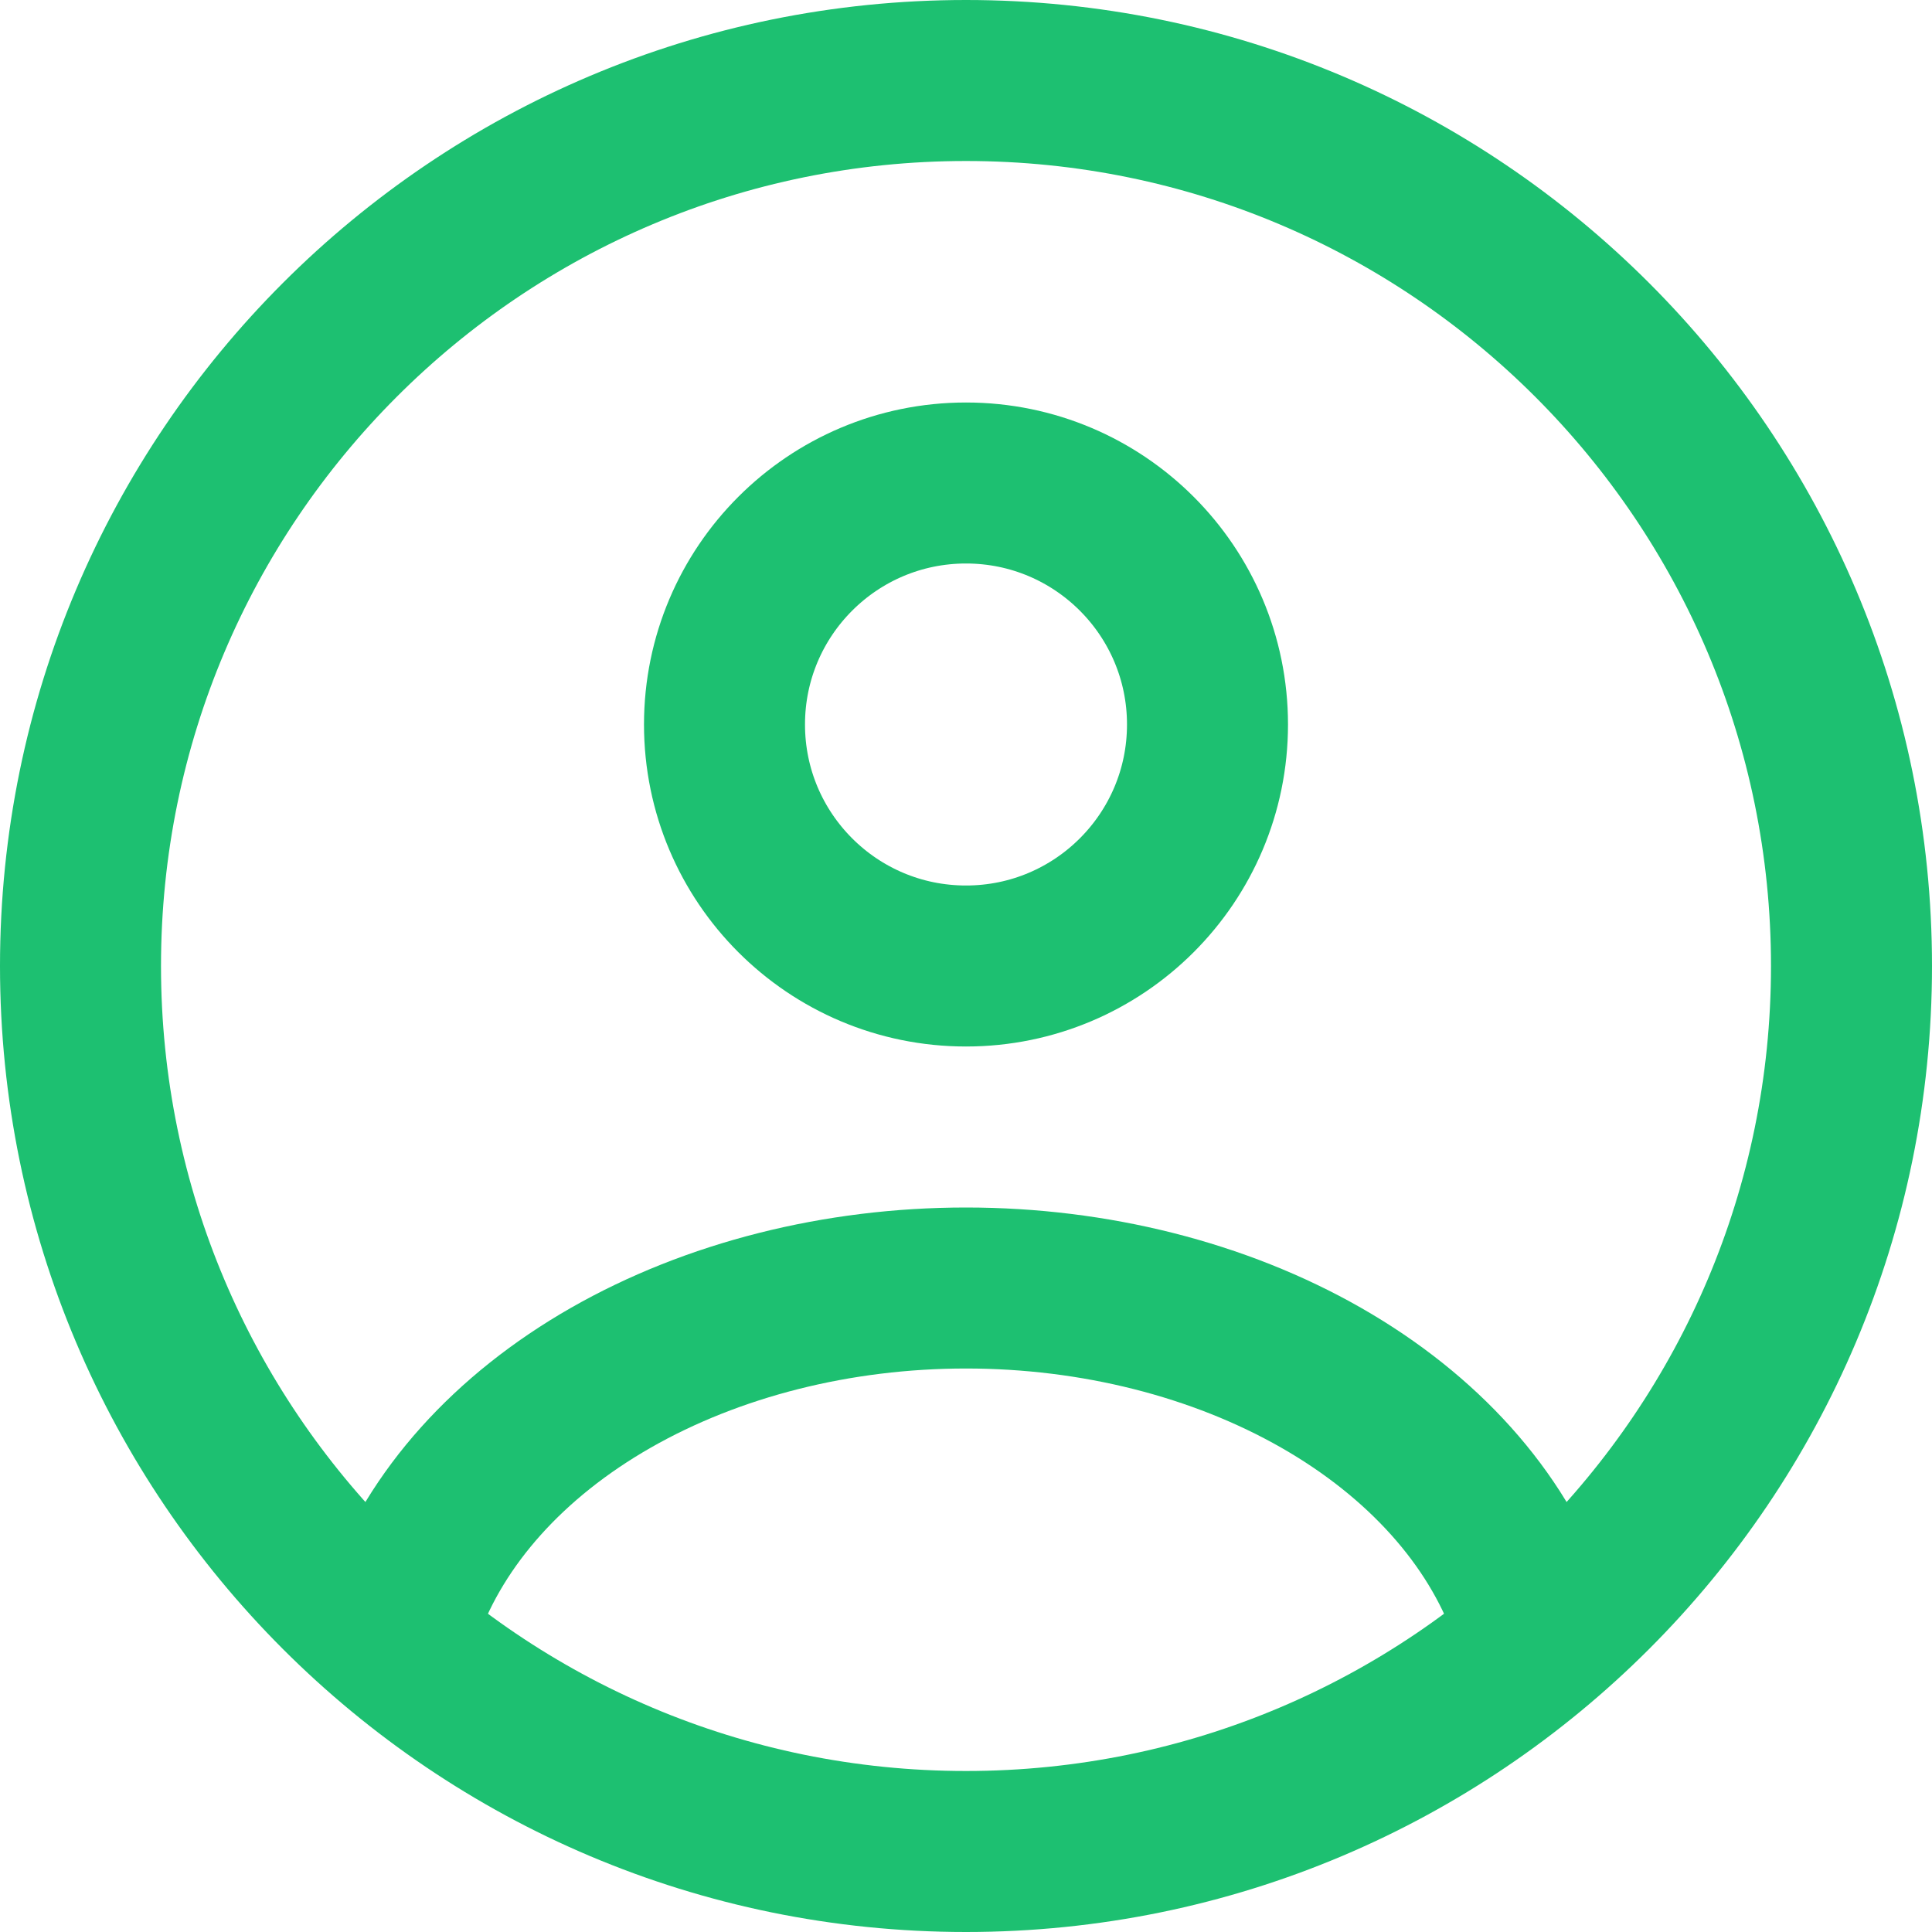
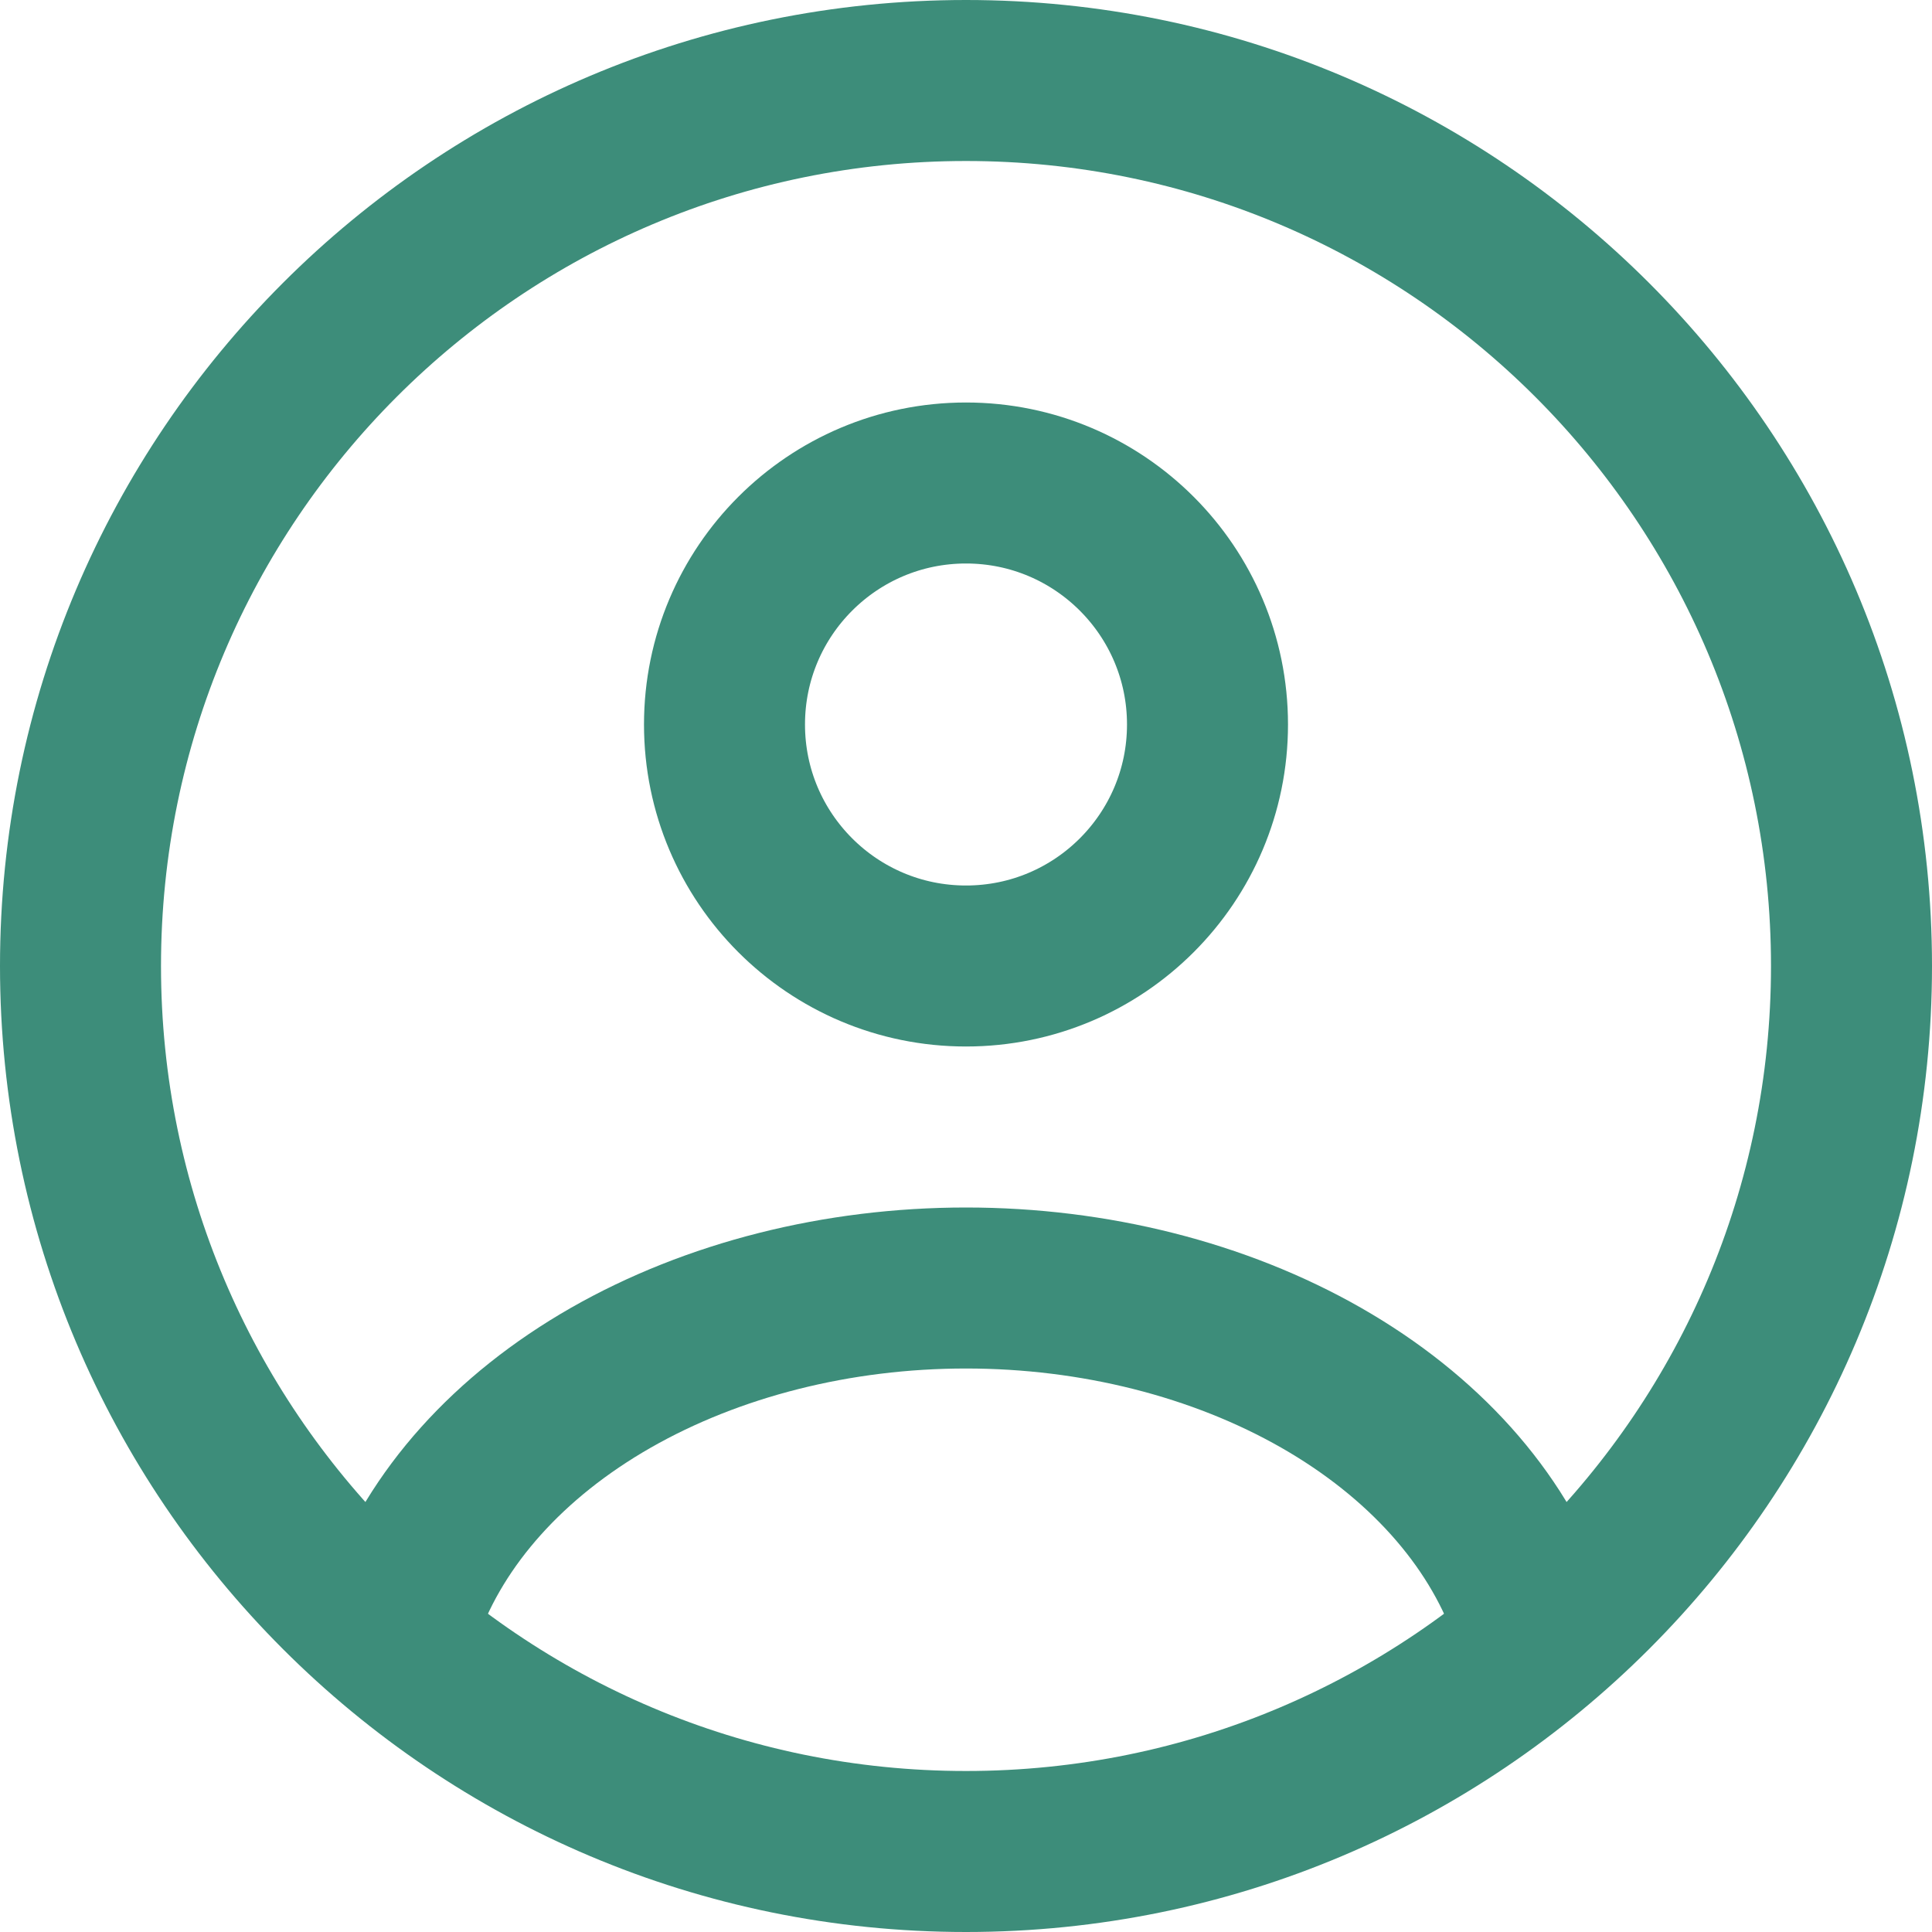
<svg xmlns="http://www.w3.org/2000/svg" width="24" height="24" viewBox="0 0 24 24" fill="none">
-   <circle cx="12" cy="9" r="3" stroke="#1DC071" stroke-width="2" stroke-linecap="round" />
-   <circle cx="12" cy="12" r="11" stroke="#1DC071" stroke-width="2" />
-   <path d="M19 20C18.587 18.852 17.677 17.838 16.412 17.115C15.146 16.392 13.595 16 12 16C10.405 16 8.854 16.392 7.588 17.115C6.323 17.838 5.413 18.852 5 20" stroke="#1DC071" stroke-width="2" stroke-linecap="round" />
+   <circle cx="12" cy="9" r="3" stroke="#3D8D7A" stroke-width="2" stroke-linecap="round" />
+   <circle cx="12" cy="12" r="11" stroke="#3D8D7A" stroke-width="2" />
+   <path d="M19 20C18.587 18.852 17.677 17.838 16.412 17.115C15.146 16.392 13.595 16 12 16C10.405 16 8.854 16.392 7.588 17.115C6.323 17.838 5.413 18.852 5 20" stroke="#3D8D7A" stroke-width="2" stroke-linecap="round" />
</svg>
